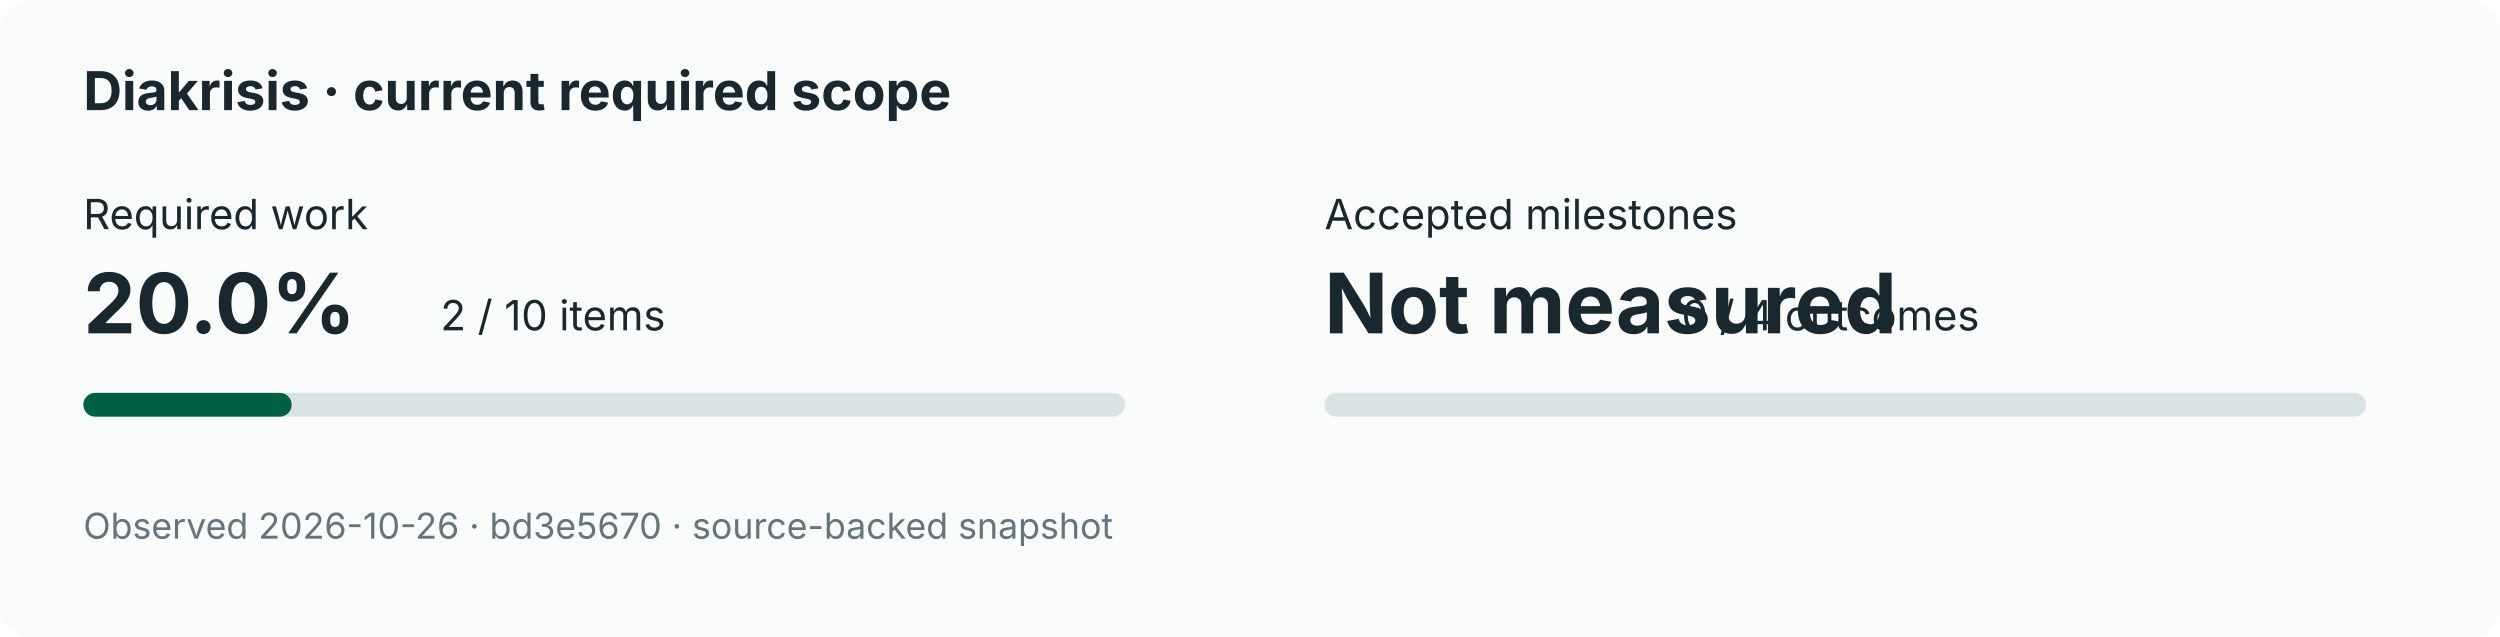
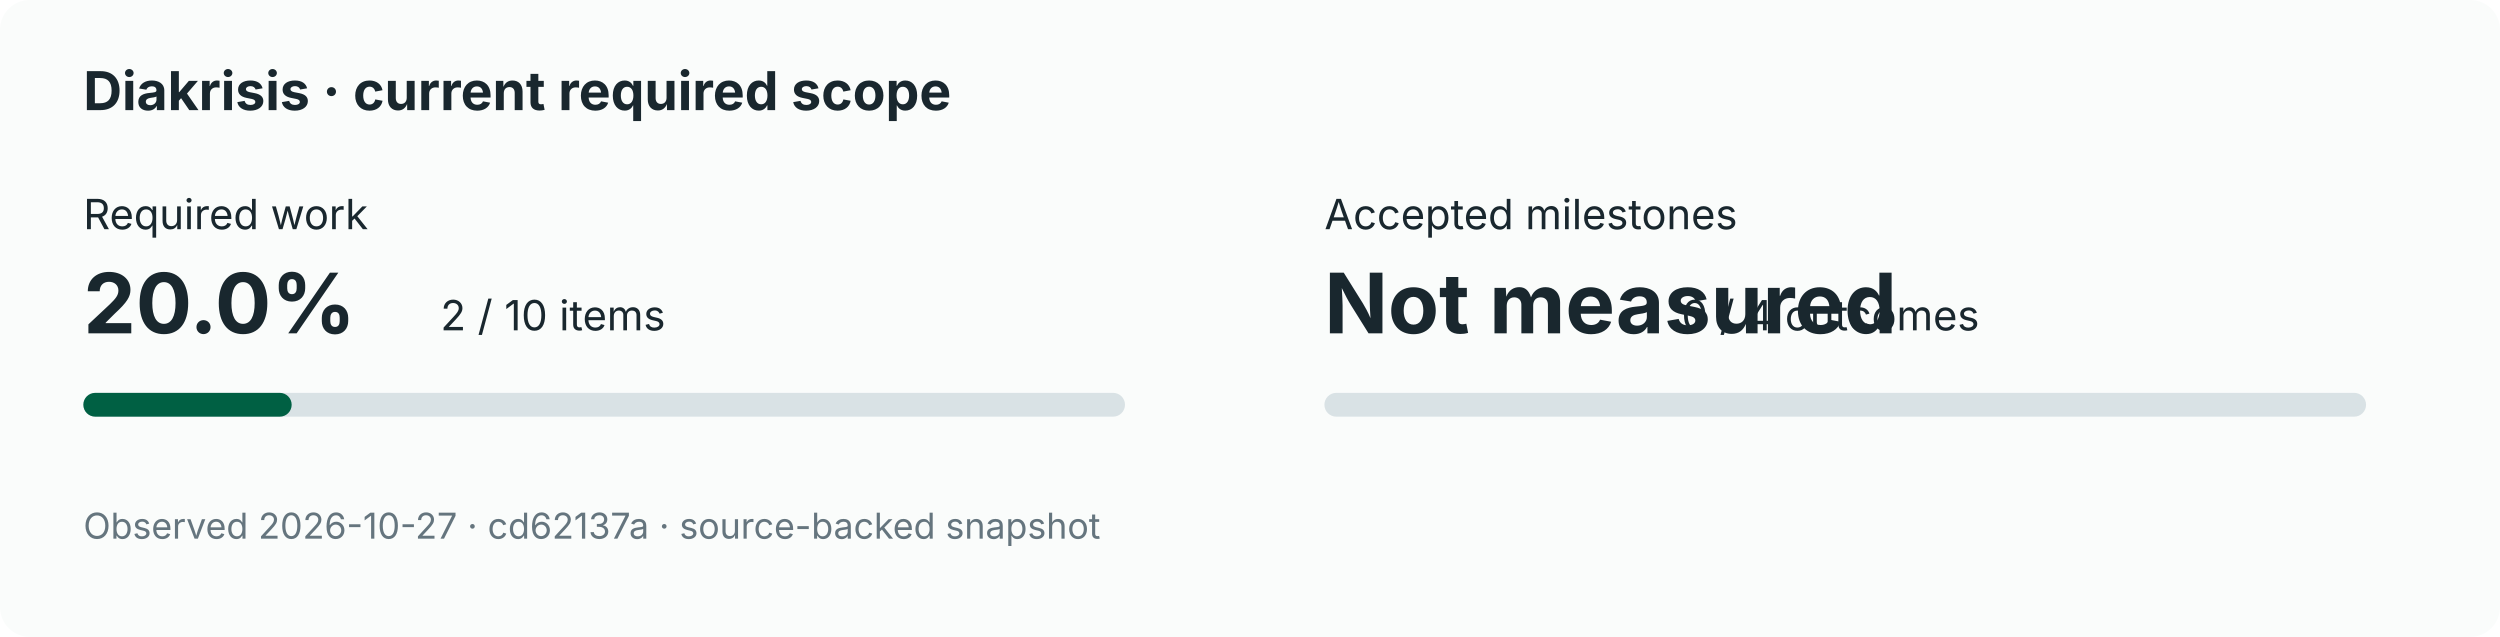
<svg xmlns="http://www.w3.org/2000/svg" role="img" aria-labelledby="title desc" viewBox="0 0 840 214">
  <rect width="840" height="214" rx="10" fill="#FAFCFB" />
  <g font-family="system-ui, -apple-system, Segoe UI, sans-serif" fill="#19272E">
    <text x="28" y="37" font-size="18" font-weight="700">Diakrisis · current required scope</text>
    <text x="28" y="77" font-size="14">Required work</text>
    <text x="28" y="112" font-size="28" font-weight="700">20.0%</text>
    <text x="148" y="111" font-size="14">2 / 10 items</text>
    <rect x="28" y="132" width="350" height="8" rx="4" fill="#D9E2E5" />
    <rect x="28" y="132" width="70.00" height="8" rx="4" fill="#006043" />
    <text x="445" y="77" font-size="14">Accepted milestones</text>
    <text x="445" y="112" font-size="28" font-weight="700">Not measured</text>
    <text x="565" y="111" font-size="14">0 / 4 outcomes</text>
    <rect x="445" y="132" width="350" height="8" rx="4" fill="#D9E2E5" />
    <rect x="445" y="132" width="0.00" height="8" rx="4" fill="#006043" />
-     <text x="28" y="181" font-size="12" fill="#65757E">Observed 2026-10-26 · bd3e5670 · source-backed snapshot</text>
+     <text x="28" y="181" font-size="12" fill="#65757E">Observed 2026-10-27 · cd62137a · source-backed snapshot</text>
  </g>
</svg>
